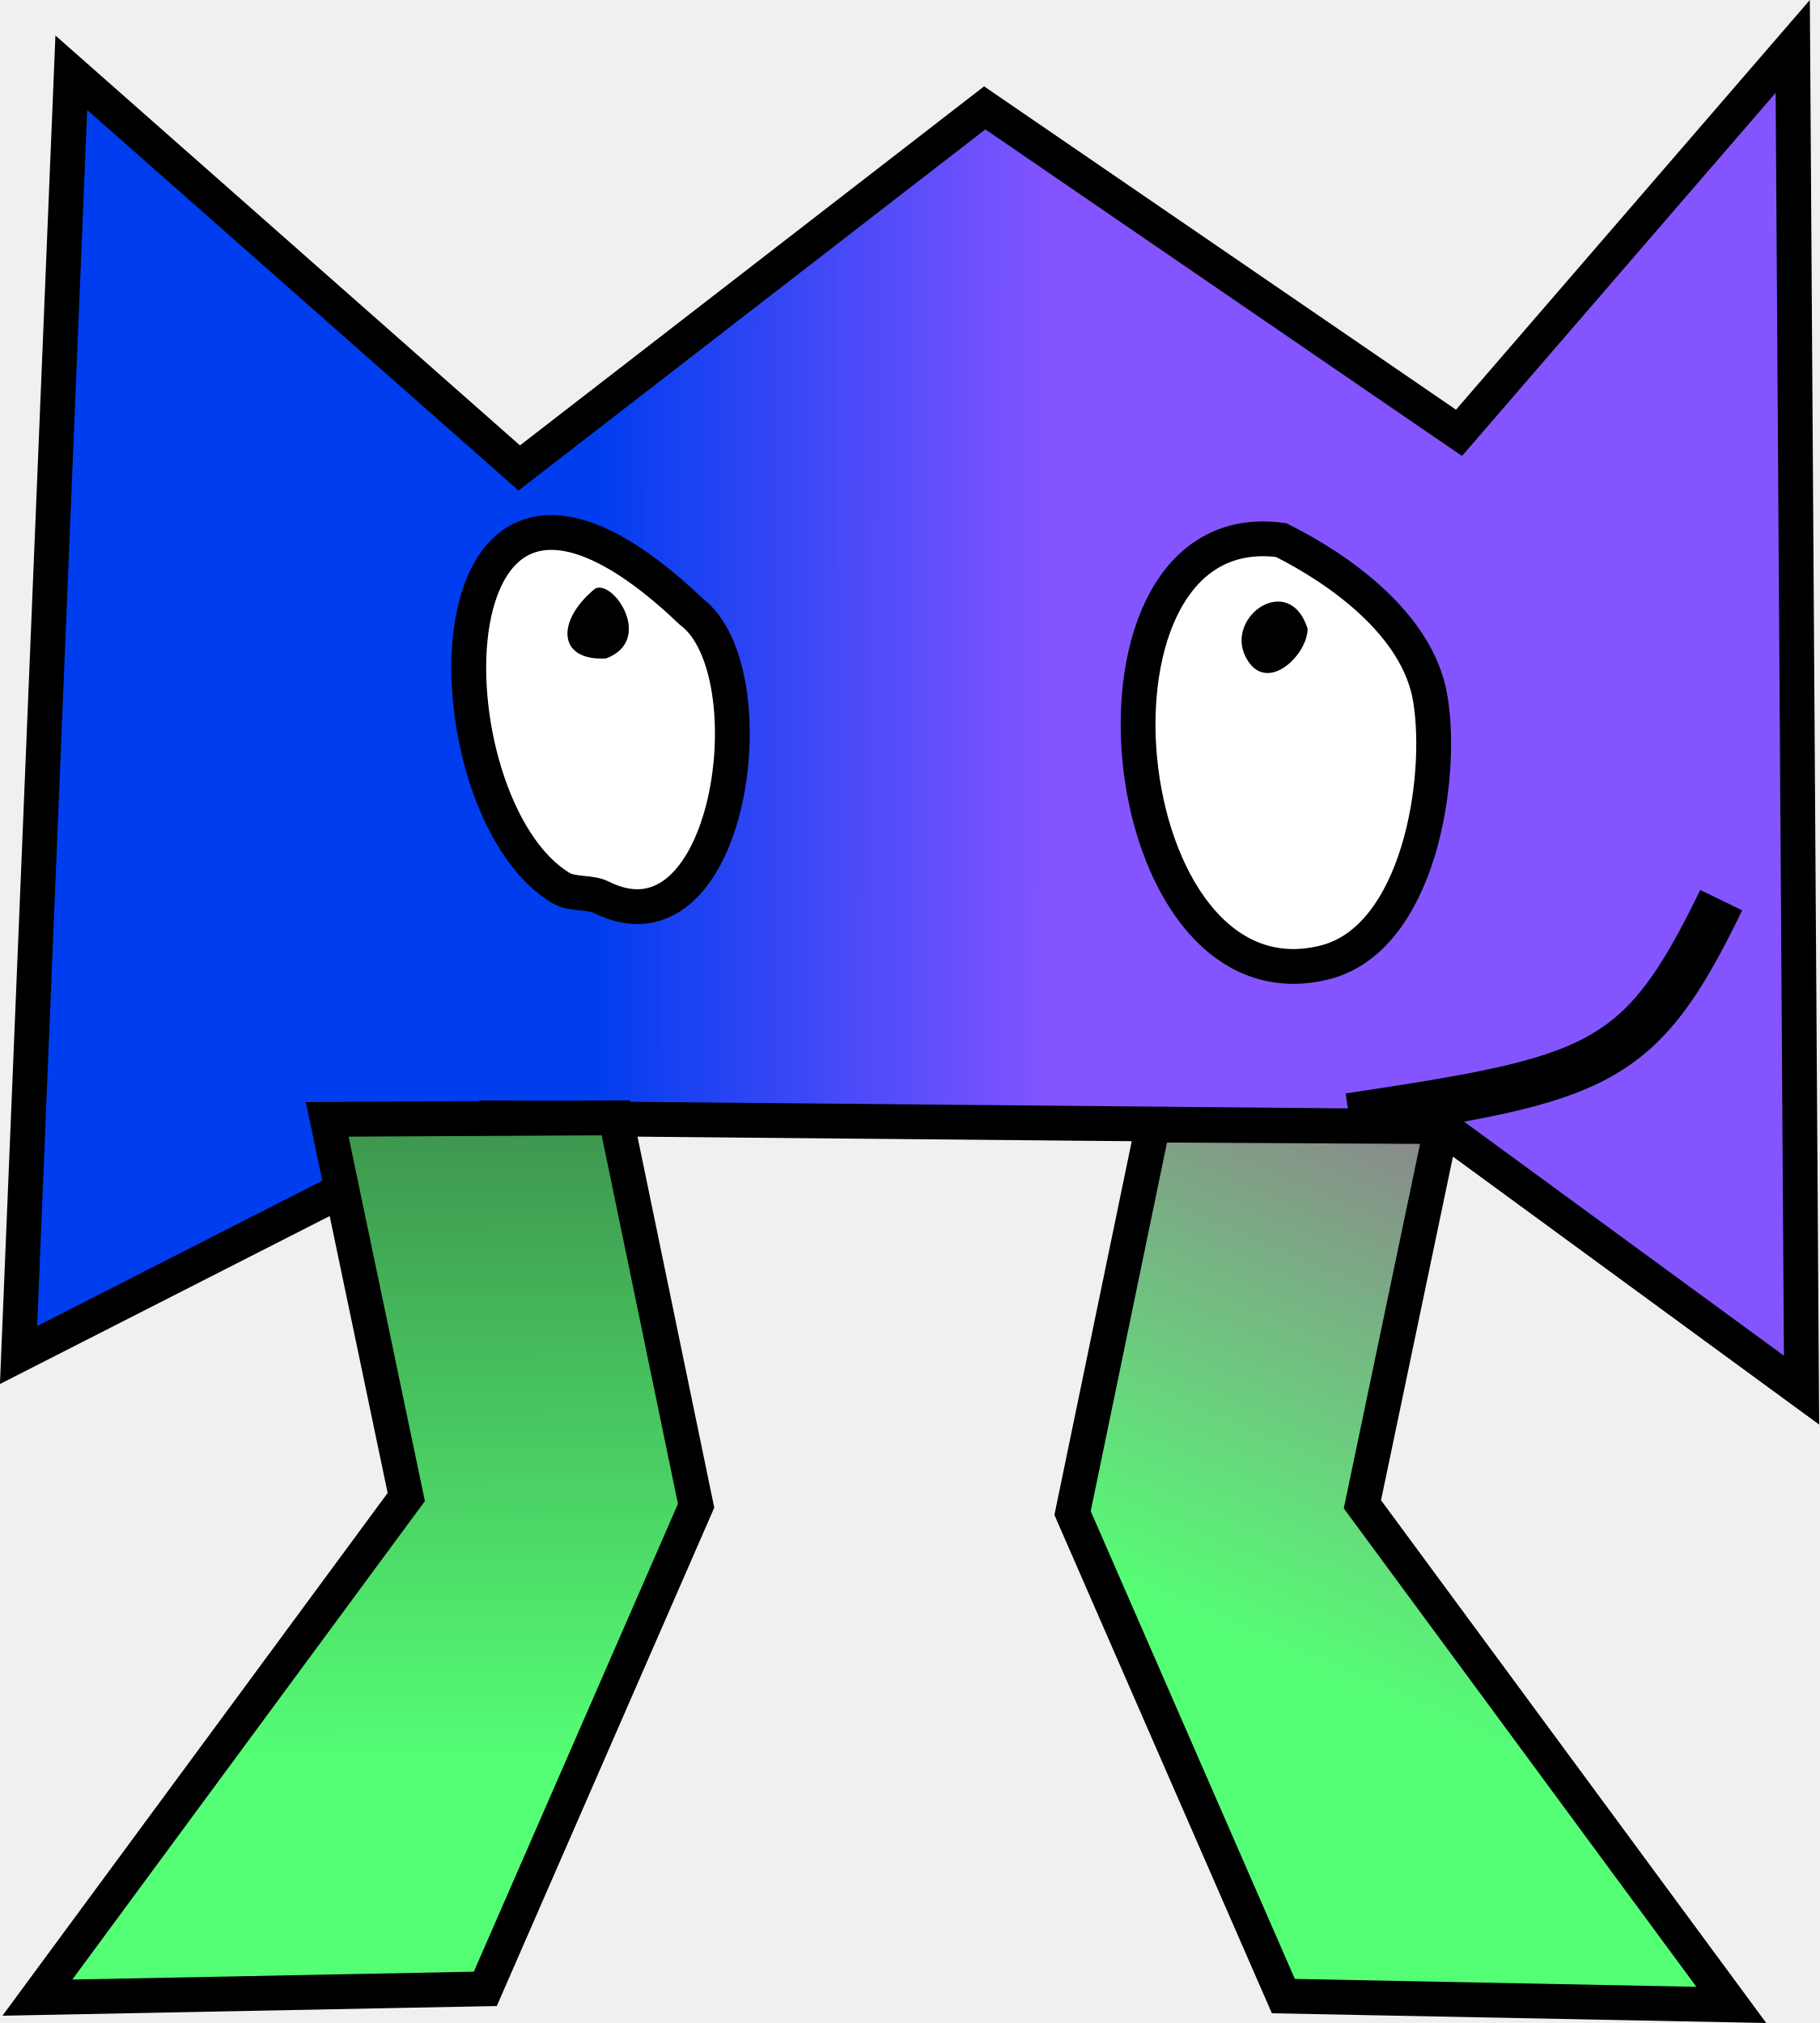
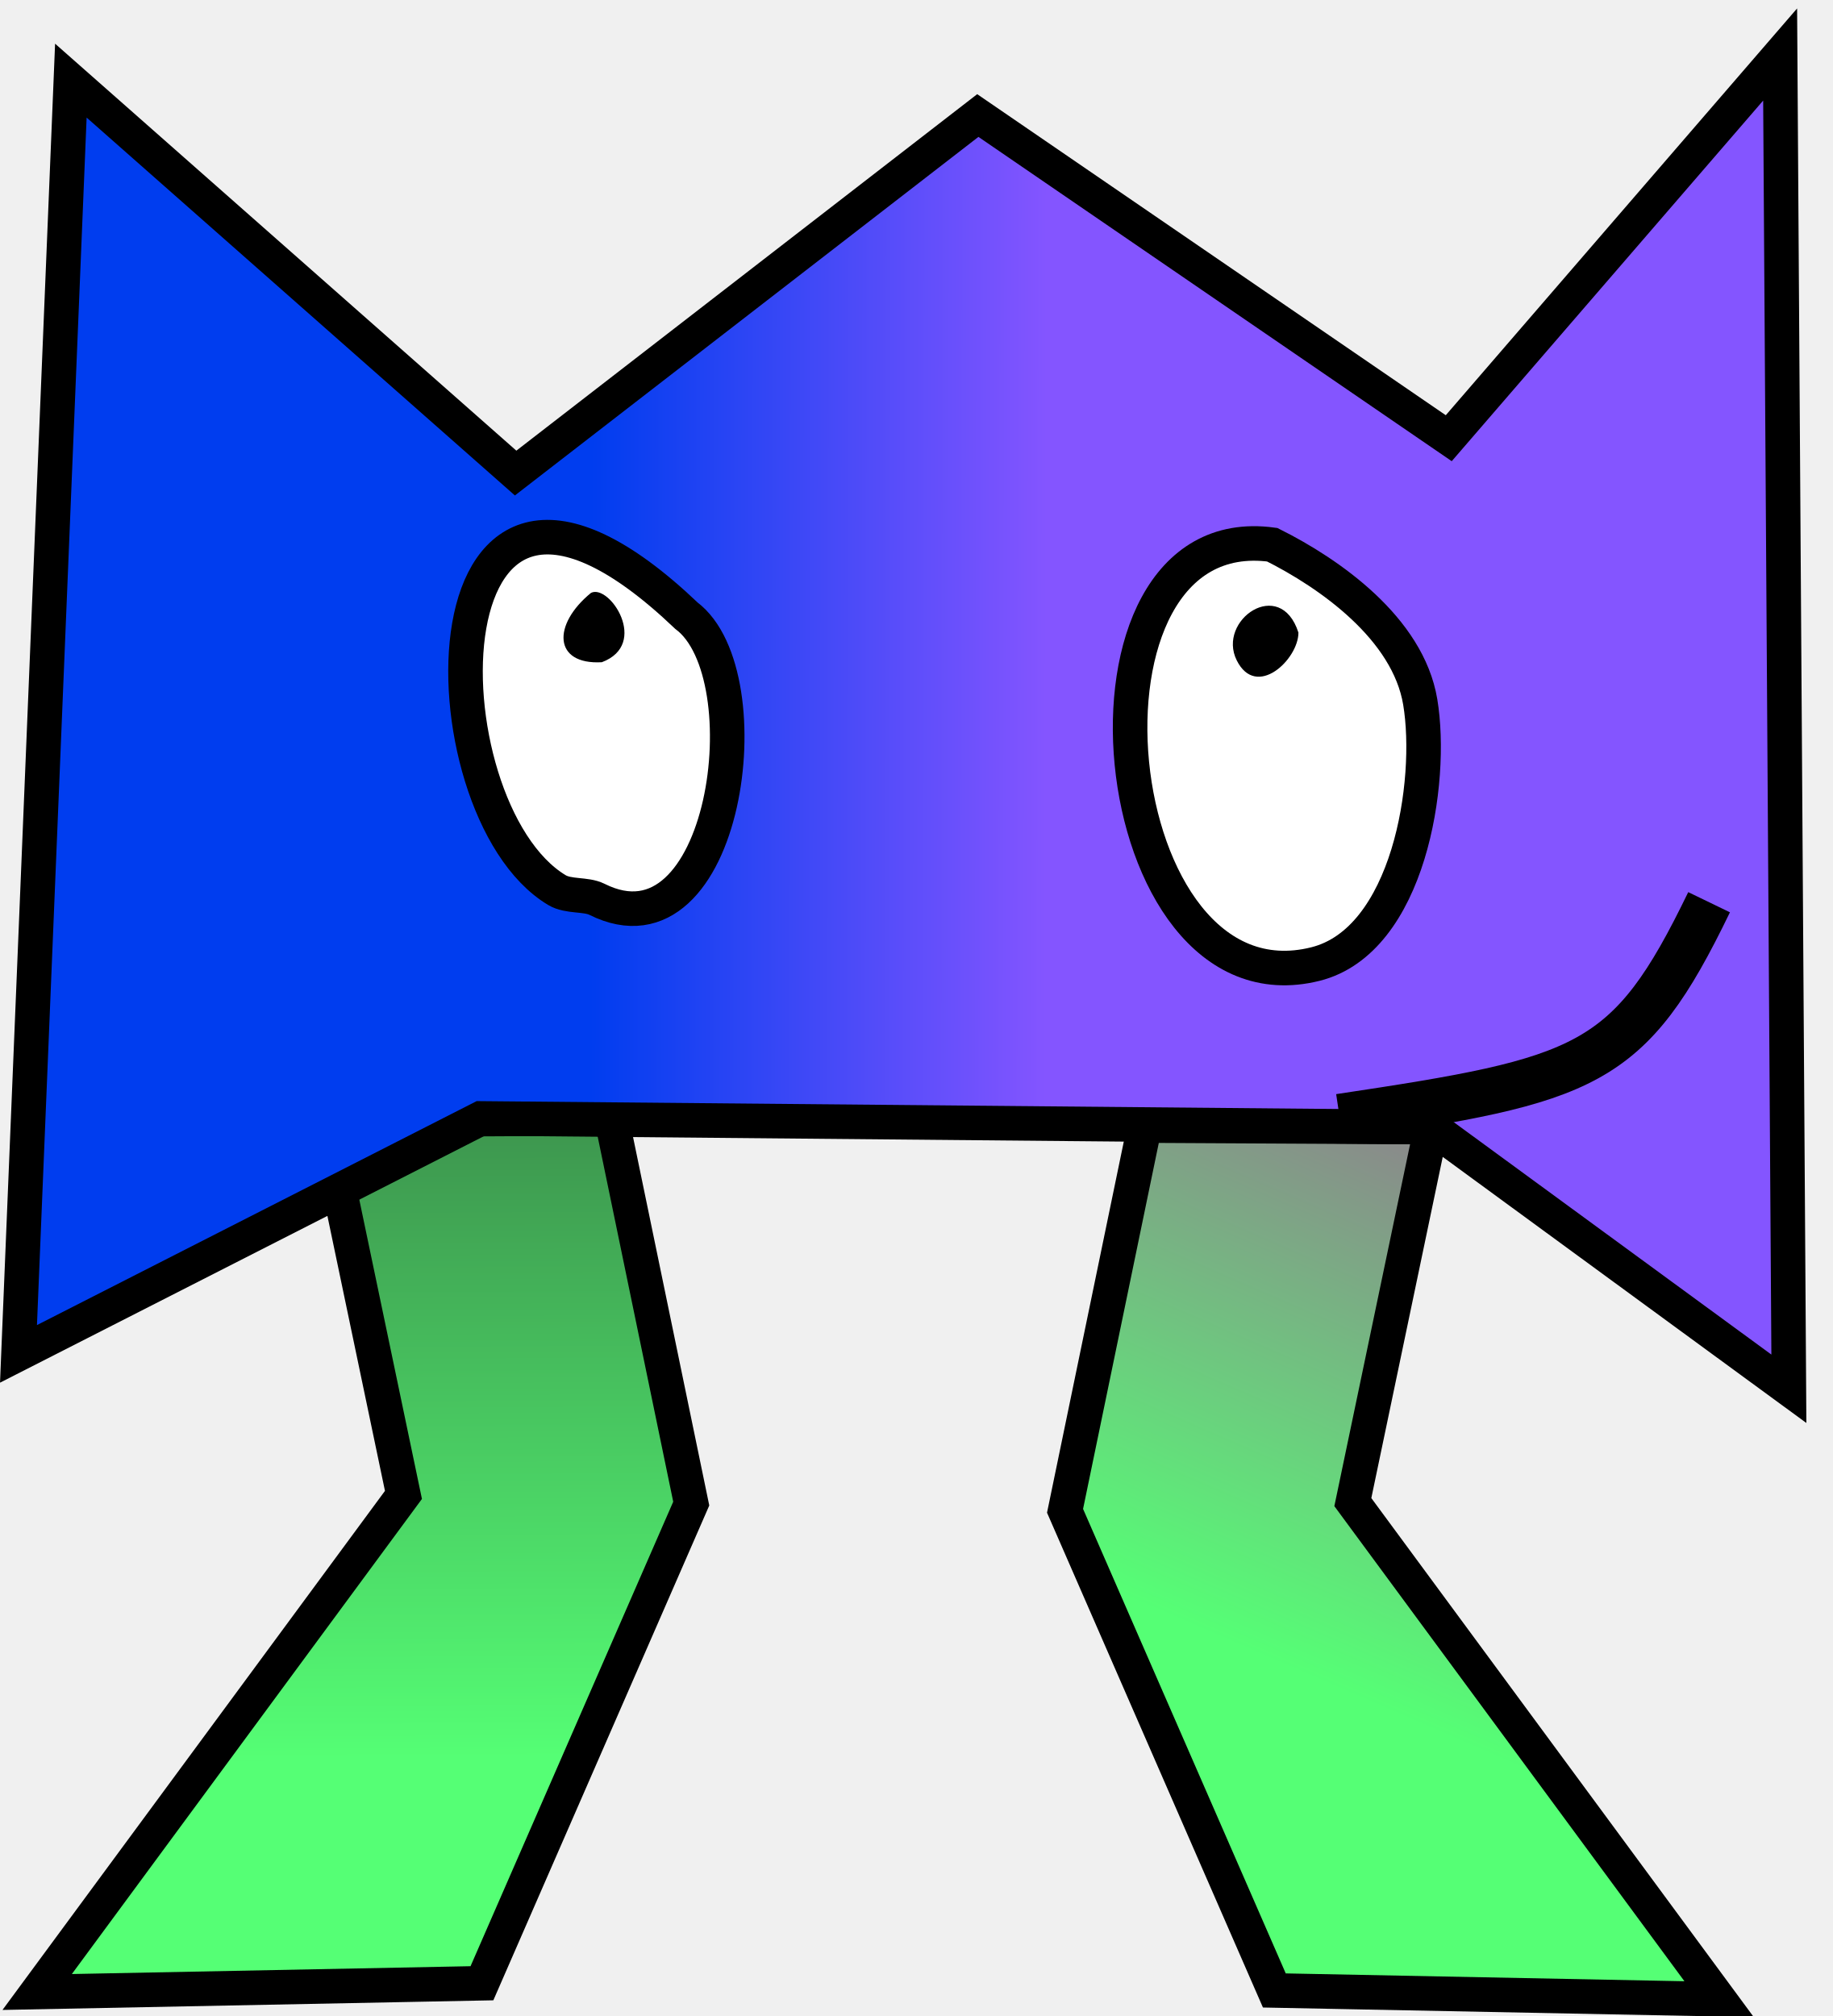
- <svg xmlns="http://www.w3.org/2000/svg" xmlns:xlink="http://www.w3.org/1999/xlink" width="174.311" height="193.851" viewBox="0 0 46.12 51.29" version="1.1" id="svg4843">
+ <svg xmlns="http://www.w3.org/2000/svg" xmlns:xlink="http://www.w3.org/1999/xlink" width="40" height="44" viewBox="0 0 10.583 11.642" version="1.1" id="svg4843">
  <defs id="defs4837">
    <linearGradient id="linearGradient14325">
      <stop style="stop-color:#55ff75;stop-opacity:1;" offset="0" id="stop14321" />
      <stop style="stop-color:#3d954e;stop-opacity:1" offset="1" id="stop14323" />
    </linearGradient>
    <linearGradient id="linearGradient14317">
      <stop style="stop-color:#55ff75;stop-opacity:1;" offset="0" id="stop14313" />
      <stop style="stop-color:#898c8a;stop-opacity:1" offset="1" id="stop14315" />
    </linearGradient>
    <linearGradient id="linearGradient4775">
      <stop style="stop-color:#8455ff;stop-opacity:1;" offset="0" id="stop4771" />
      <stop style="stop-color:#003def;stop-opacity:1" offset="1" id="stop4773" />
    </linearGradient>
    <linearGradient xlink:href="#linearGradient4775" id="linearGradient4777" x1="121.128" y1="123.78" x2="117.638" y2="123.774" gradientUnits="userSpaceOnUse" gradientTransform="matrix(3.332501,0,0,3.332501,-260.5476,-314.9717)" />
    <linearGradient xlink:href="#linearGradient14317" id="linearGradient14319" x1="143.123" y1="122.271" x2="148.412" y2="110.081" gradientUnits="userSpaceOnUse" />
    <linearGradient xlink:href="#linearGradient14325" id="linearGradient14327" x1="128.738" y1="127.378" x2="128.664" y2="110.926" gradientUnits="userSpaceOnUse" />
  </defs>
-   <g id="layer1" transform="translate(-116.3914,-82.58409)">
-     <path style="fill:url(#linearGradient4777);fill-opacity:1;stroke:#000000;stroke-width:0.882px;stroke-linecap:butt;stroke-linejoin:miter;stroke-opacity:1" d="m 118.199,84.428 11.356,10.02 11.801,-9.129 12.024,8.239 8.461,-9.797 0.223,34.068 -9.129,-6.68 -24.271,-0.223 -11.802,6.012 z" id="path4759" />
-     <path style="fill:url(#linearGradient14327);fill-opacity:1;stroke:#000000;stroke-width:0.882px;stroke-linecap:butt;stroke-linejoin:miter;stroke-opacity:1" d="m 124.687,110.964 2.004,9.575 -9.352,12.692 11.356,-0.223 5.344,-12.247 -2.035,-9.836 z" id="path4761" />
-     <path style="fill:#ffffff;fill-opacity:1;stroke:#000000;stroke-width:0.882px;stroke-linecap:butt;stroke-linejoin:miter;stroke-opacity:1" d="m 133.915,98.089 c -6.887,-6.563 -6.796,4.913 -3.306,7.007 0.297,0.178 0.737,0.093 1.023,0.236 3.299,1.649 4.307,-5.725 2.283,-7.243 z" id="path13929" />
-     <path style="fill:#ffffff;fill-opacity:1;stroke:#000000;stroke-width:0.882px;stroke-linecap:butt;stroke-linejoin:miter;stroke-opacity:1" d="m 149.975,106.985 c 2.385,-0.596 3.018,-4.642 2.677,-6.692 -0.313,-1.88 -2.312,-3.282 -3.779,-4.015 -5.564,-0.761 -4.361,12.072 1.102,10.707 z" id="path13931" />
-     <path style="fill:#000000;fill-opacity:1;stroke:none;stroke-width:0.882px;stroke-linecap:butt;stroke-linejoin:miter;stroke-opacity:1" d="m 131.48,97.507 c -0.994,0.812 -0.961,1.841 0.276,1.771 1.224,-0.459 0.195,-2.007 -0.276,-1.771 z" id="path13933" />
-     <path style="fill:#000000;fill-opacity:1;stroke:none;stroke-width:0.882px;stroke-linecap:butt;stroke-linejoin:miter;stroke-opacity:1" d="m 149.542,98.522 c -0.463,-1.444 -2.089,-0.319 -1.575,0.709 0.501,1.001 1.575,-0.027 1.575,-0.709 z" id="path13937" />
-     <path style="fill:url(#linearGradient14319);fill-opacity:1;stroke:#000000;stroke-width:0.882px;stroke-linecap:butt;stroke-linejoin:miter;stroke-opacity:1" d="m 152.935,111.148 -2.004,9.575 9.352,12.692 -11.356,-0.223 -5.344,-12.247 2.035,-9.836 z" id="path4761-4" />
-     <path style="fill:none;stroke:#000000;stroke-width:1.183px;stroke-linecap:butt;stroke-linejoin:miter;stroke-opacity:1" d="m 150.593,110.891 c 6.337,-0.95 7.384,-1.247 9.434,-5.485" id="path9361" />
+   <g id="layer1" transform="translate(-116.3914,-122.225)">
+     <g id="g18855" transform="matrix(0.2261691,0,0,0.2261691,90.06729,103.5956)">
+       <path id="path4761" d="m 124.687,110.964 2.004,9.575 -9.352,12.692 11.356,-0.223 5.344,-12.247 -2.035,-9.836 z" style="fill:url(#linearGradient14327);fill-opacity:1;stroke:#000000;stroke-width:0.882px;stroke-linecap:butt;stroke-linejoin:miter;stroke-opacity:1" />
+       <path id="path4761-4" d="m 152.935,111.148 -2.004,9.575 9.352,12.692 -11.356,-0.223 -5.344,-12.247 2.035,-9.836 z" style="fill:url(#linearGradient14319);fill-opacity:1;stroke:#000000;stroke-width:0.882px;stroke-linecap:butt;stroke-linejoin:miter;stroke-opacity:1" />
+       <path id="path4759" d="m 118.199,84.428 11.356,10.02 11.801,-9.129 12.024,8.239 8.461,-9.797 0.223,34.068 -9.129,-6.68 -24.271,-0.223 -11.802,6.012 z" style="fill:url(#linearGradient4777);fill-opacity:1;stroke:#000000;stroke-width:0.882px;stroke-linecap:butt;stroke-linejoin:miter;stroke-opacity:1" />
+       <path id="path13929" d="m 133.915,98.089 c -6.887,-6.563 -6.796,4.913 -3.306,7.007 0.297,0.178 0.737,0.093 1.023,0.236 3.299,1.649 4.307,-5.725 2.283,-7.243 z" style="fill:#ffffff;fill-opacity:1;stroke:#000000;stroke-width:0.882px;stroke-linecap:butt;stroke-linejoin:miter;stroke-opacity:1" />
+       <path id="path13931" d="m 149.975,106.985 c 2.385,-0.596 3.018,-4.642 2.677,-6.692 -0.313,-1.88 -2.312,-3.282 -3.779,-4.015 -5.564,-0.761 -4.361,12.072 1.102,10.707 z" style="fill:#ffffff;fill-opacity:1;stroke:#000000;stroke-width:0.882px;stroke-linecap:butt;stroke-linejoin:miter;stroke-opacity:1" />
+       <path id="path13933" d="m 131.48,97.507 c -0.994,0.812 -0.961,1.841 0.276,1.771 1.224,-0.459 0.195,-2.007 -0.276,-1.771 z" style="fill:#000000;fill-opacity:1;stroke:none;stroke-width:0.882px;stroke-linecap:butt;stroke-linejoin:miter;stroke-opacity:1" />
+       <path id="path13937" d="m 149.542,98.522 c -0.463,-1.444 -2.089,-0.319 -1.575,0.709 0.501,1.001 1.575,-0.027 1.575,-0.709 z" style="fill:#000000;fill-opacity:1;stroke:none;stroke-width:0.882px;stroke-linecap:butt;stroke-linejoin:miter;stroke-opacity:1" />
+       <path id="path9361" d="m 150.593,110.891 c 6.337,-0.95 7.384,-1.247 9.434,-5.485" style="fill:none;stroke:#000000;stroke-width:1.183px;stroke-linecap:butt;stroke-linejoin:miter;stroke-opacity:1" />
+     </g>
  </g>
</svg>
